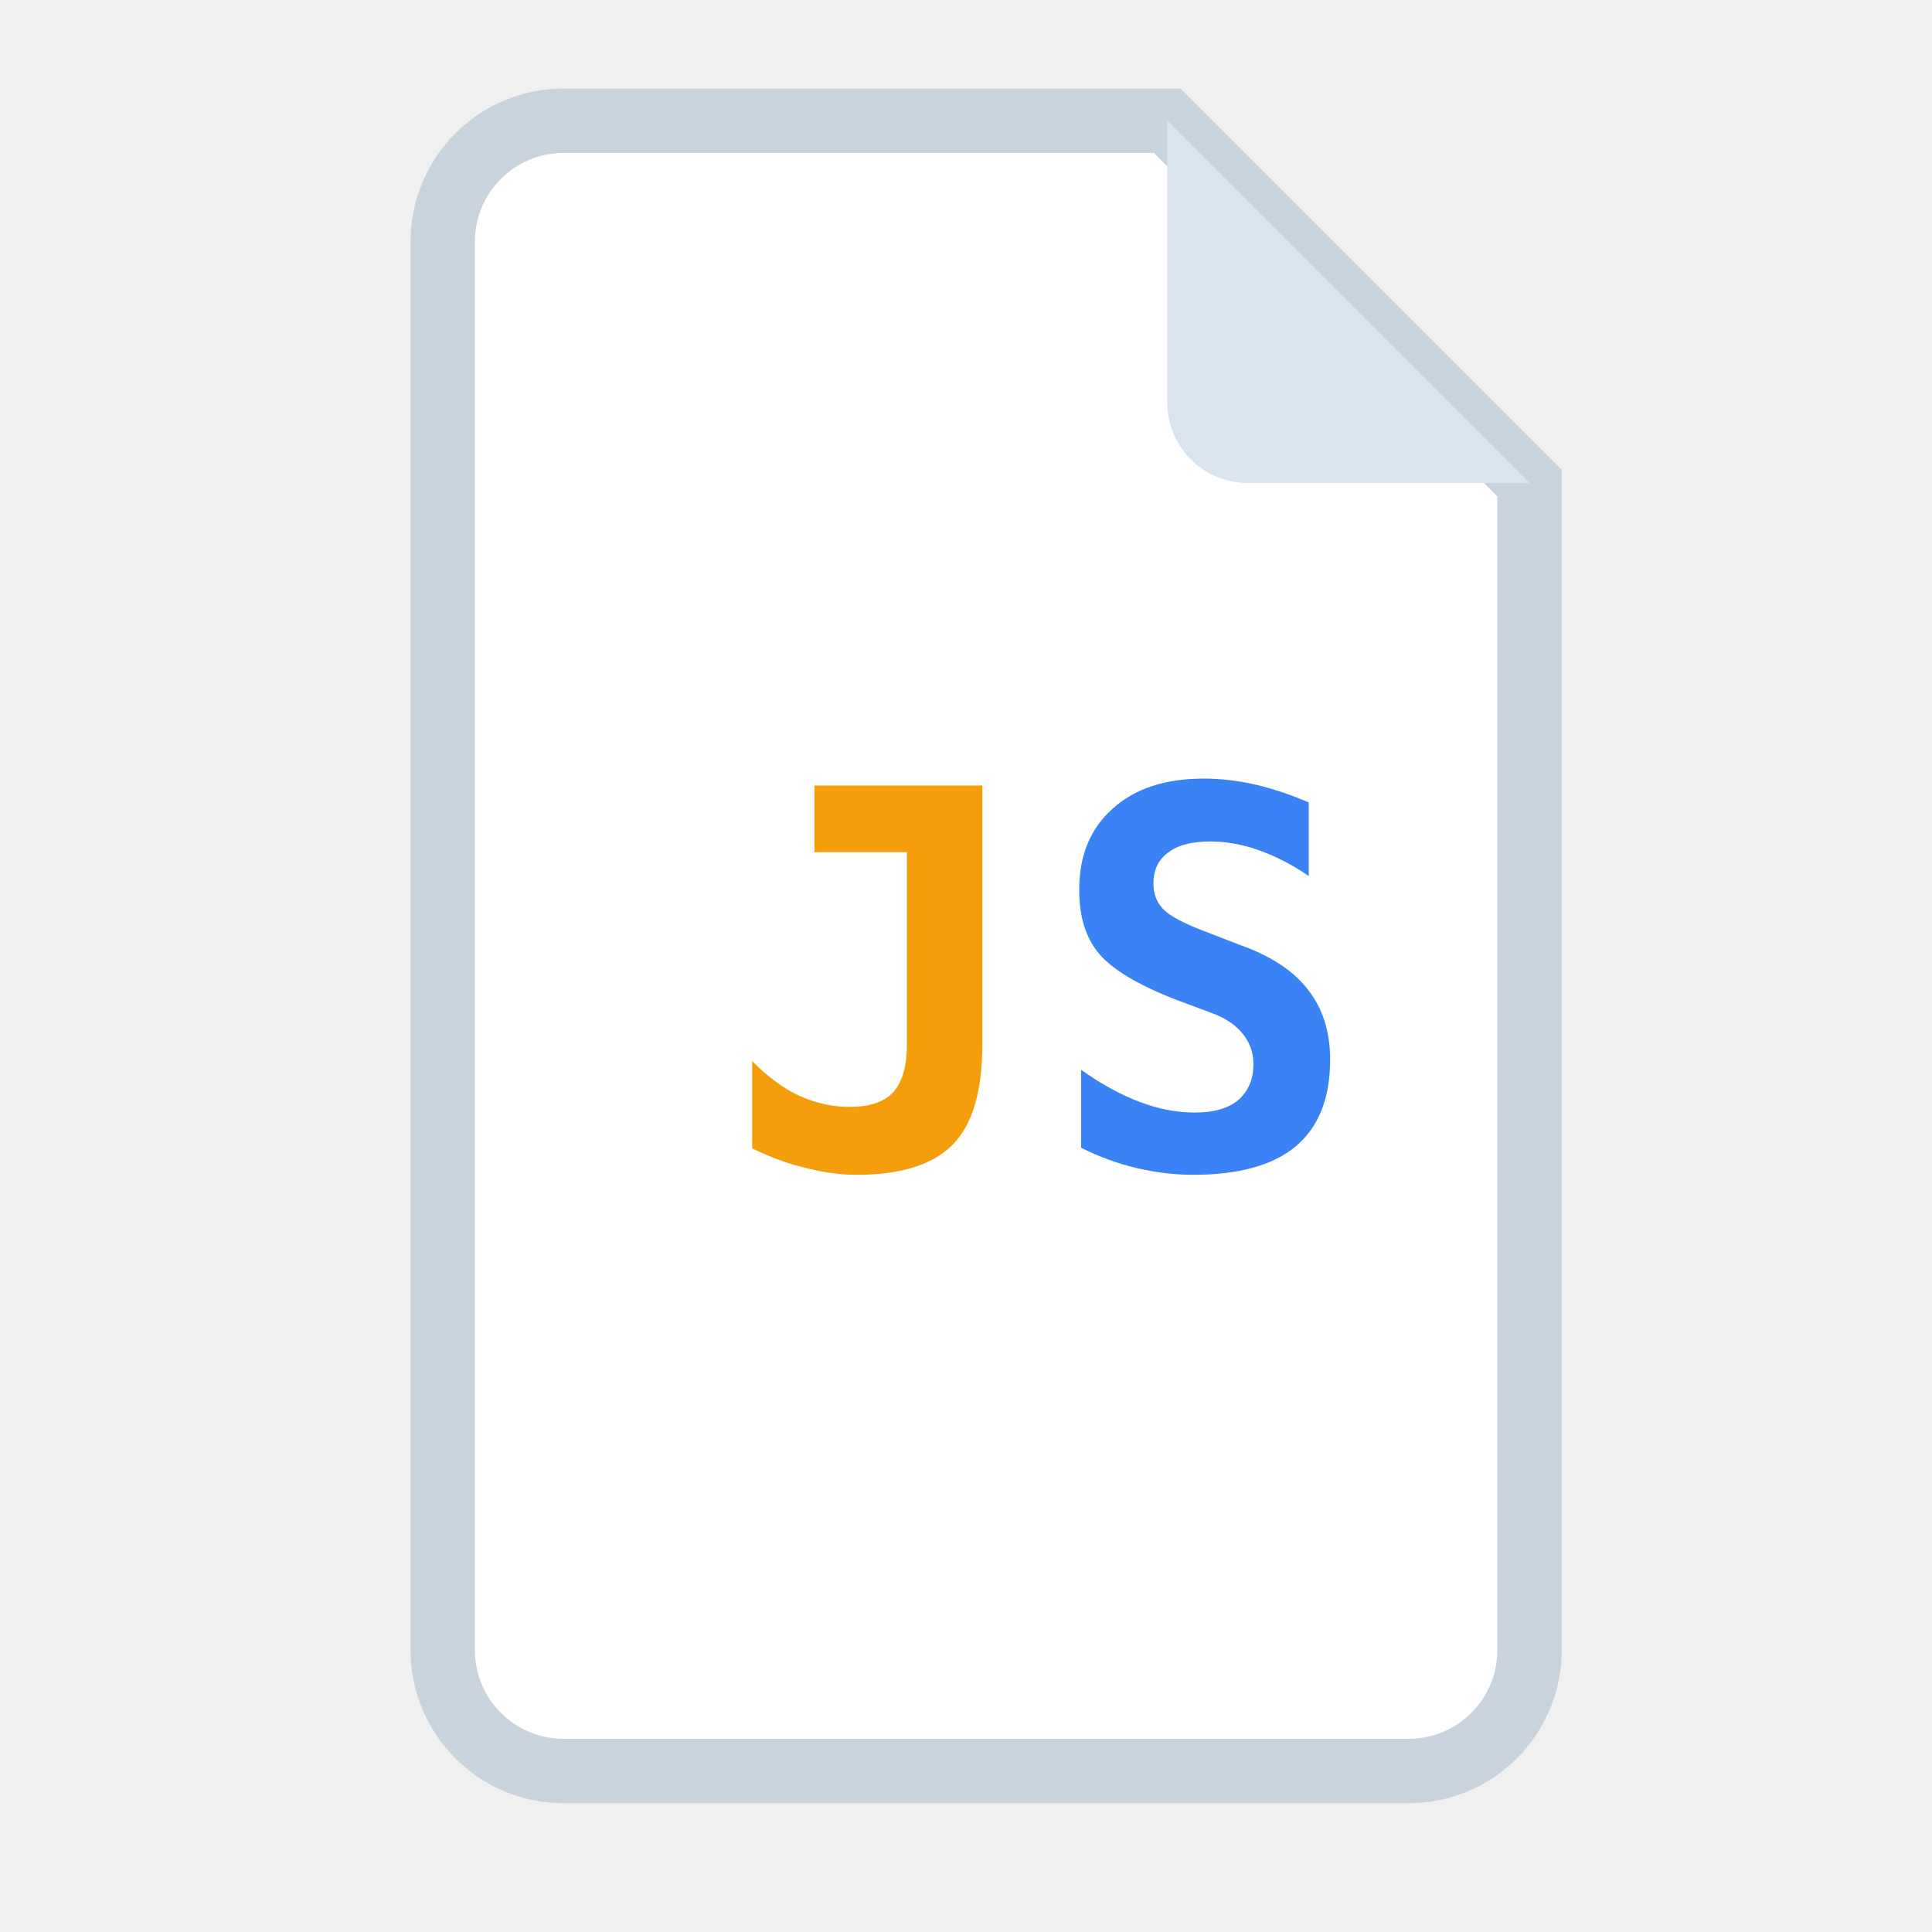
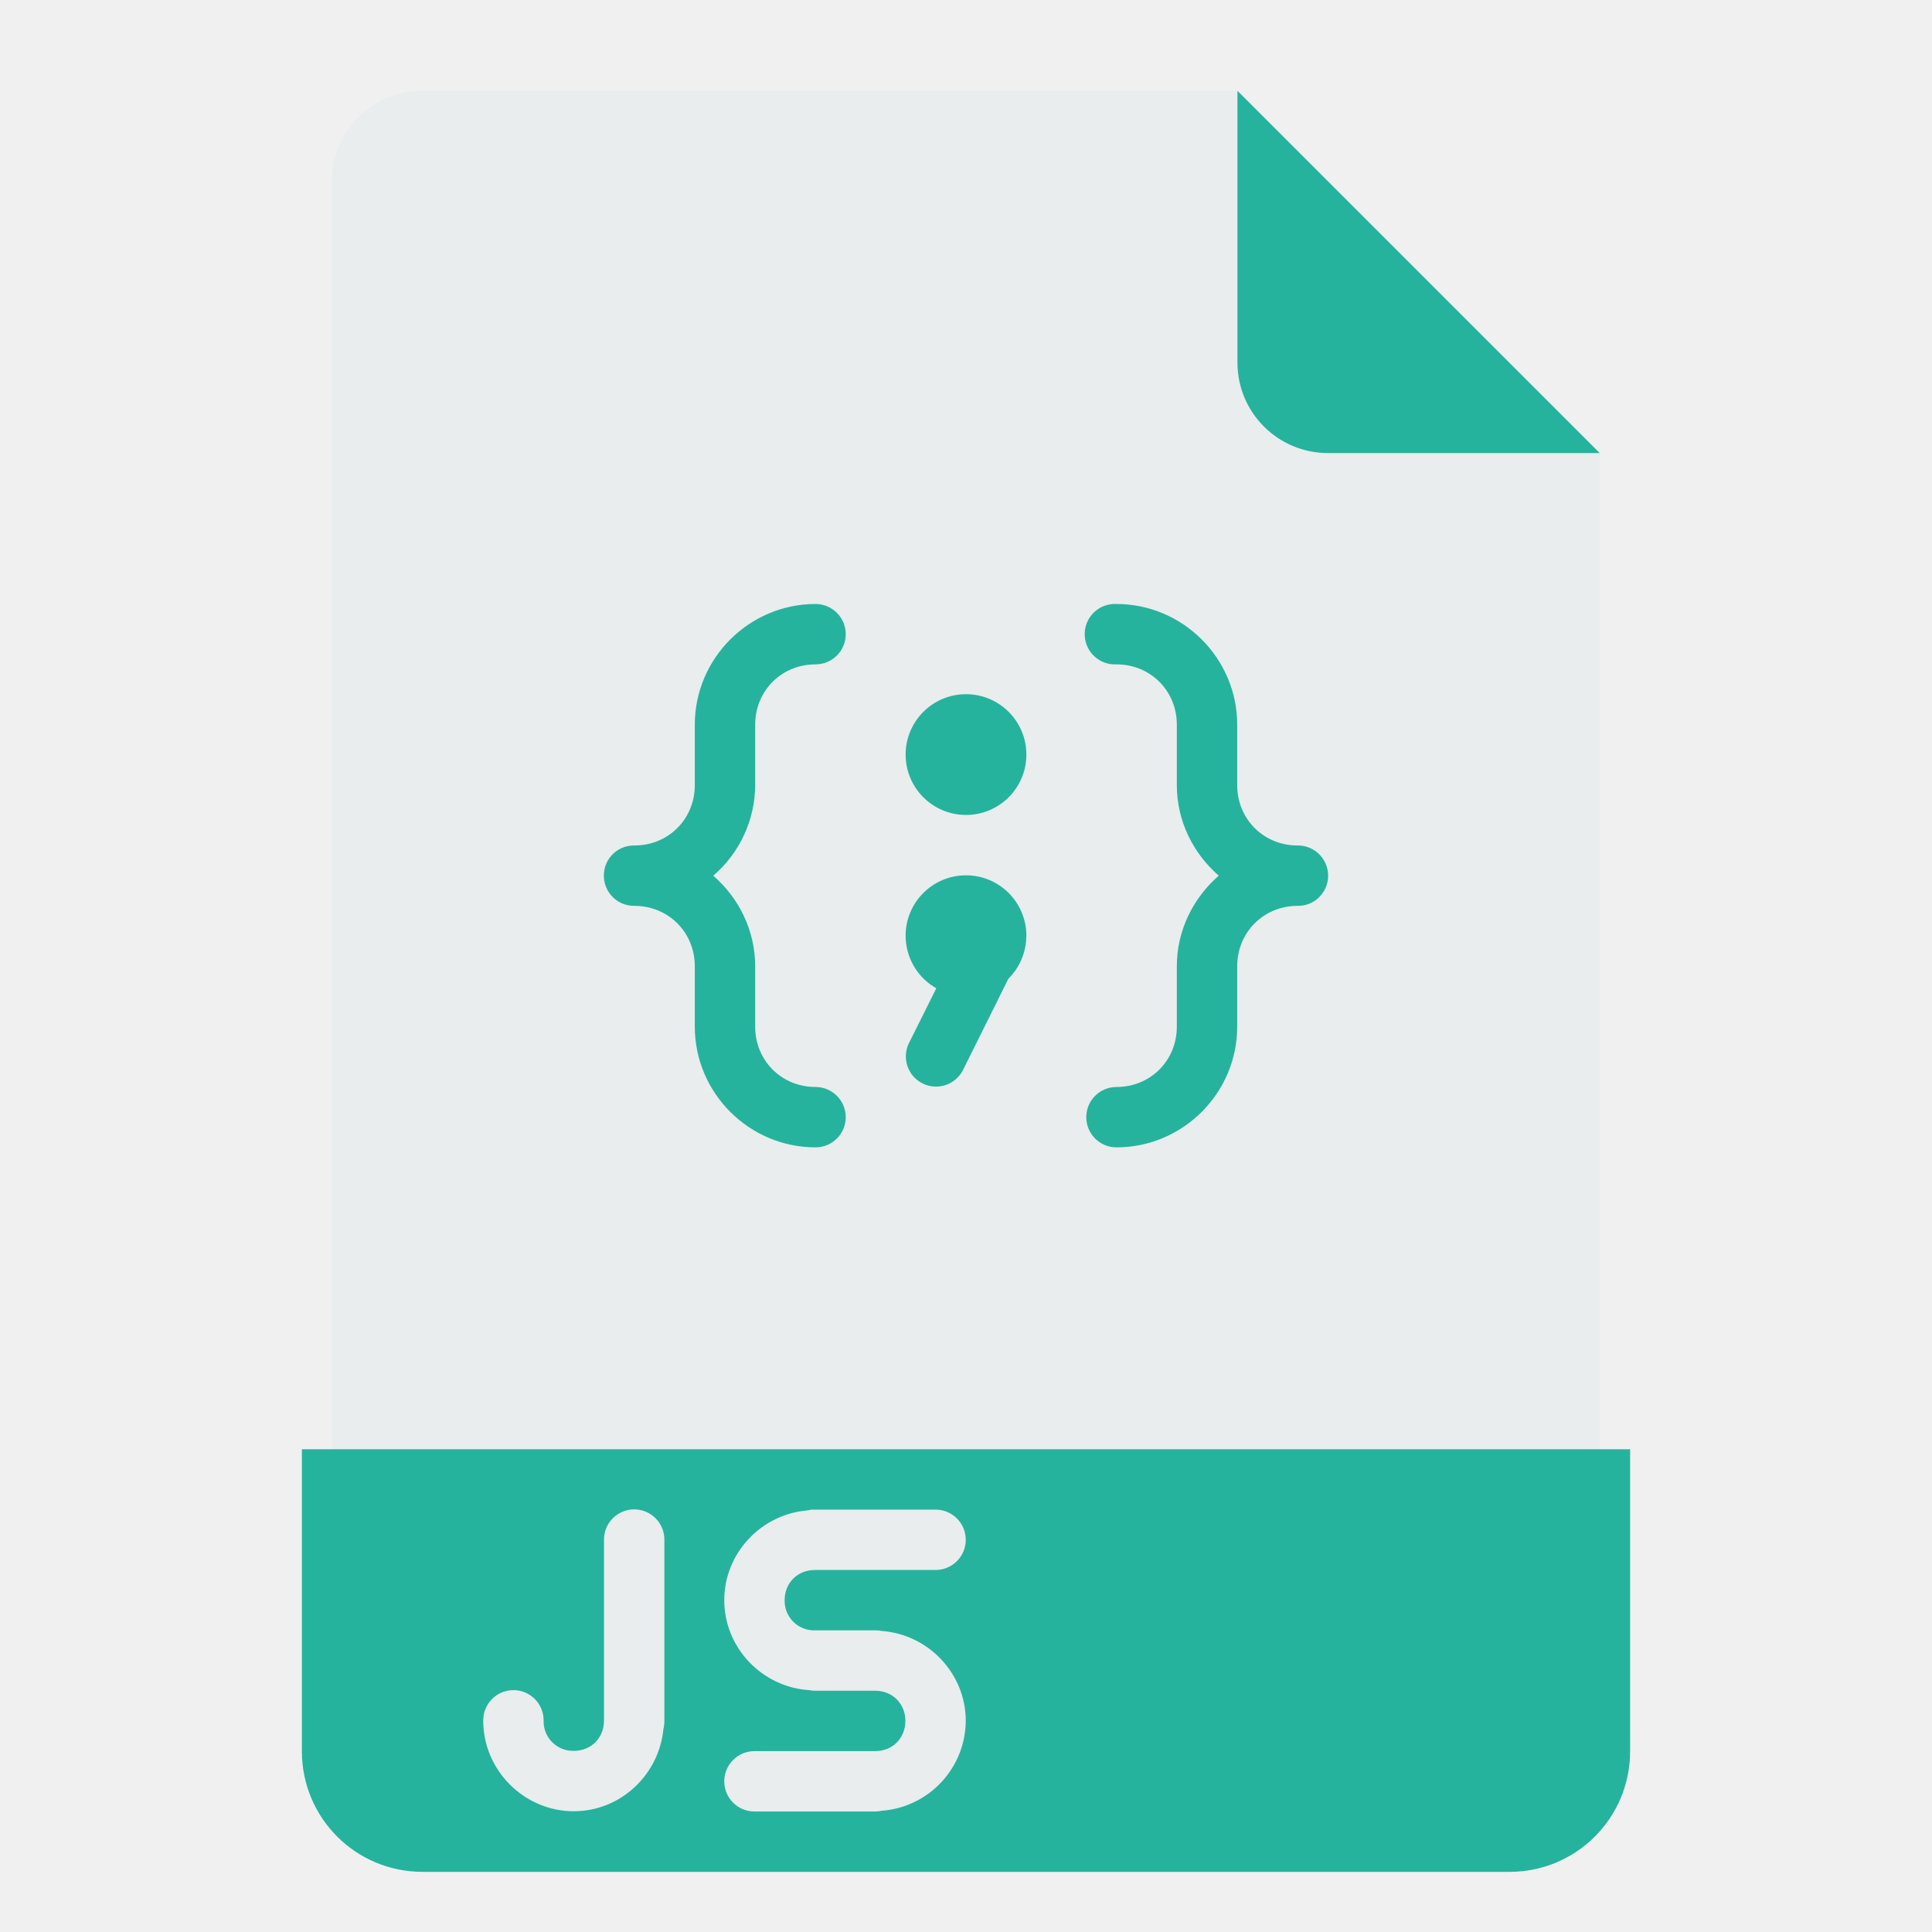
- <svg xmlns="http://www.w3.org/2000/svg" viewBox="0 0 48 48">
-   <path d="M11 6a3 3 0 0 1 3-3h15l9 9v29a3 3 0 0 1-3 3H14a3 3 0 0 1-3-3z" fill="#fff" stroke="#c8d3de" stroke-width="1.6" />
-   <path d="M29 3l9 9h-7a2 2 0 0 1-2-2z" fill="#d9e4ee" />
-   <text x="18" y="29" font-family="Consolas,monospace" font-size="13" font-weight="700" fill="#f59e0b">J</text>
-   <text x="26" y="29" font-family="Consolas,monospace" font-size="13" font-weight="700" fill="#3b82f6">S</text>
+ <svg xmlns="http://www.w3.org/2000/svg" t="1791876561617" class="icon" viewBox="0 0 1024 1024" version="1.1" p-id="1925" width="200" height="200">
+   <path d="M847.872 240.128v688c0 26.56-21.408 48-48 48h-576c-26.56 0-48-21.44-48-48v-832c0-26.592 21.44-48 48-48h432z" fill="#E9EDED" p-id="1926" />
+   <path d="M160 768.128v160c0 35.456 28.544 64 64 64h576c35.456 0 64-28.544 64-64v-160H160z" fill="#25B39E" p-id="1927" />
+   <path d="M847.872 240.128h-144c-26.56 0-48-21.44-48-48v-144" fill="#25B39E" p-id="1928" />
+   <path d="M432.256 320.128c-35.2 0-64 28.8-64 64v32c0 18.016-14.016 32-32 32a16 16 0 0 0-3.2 0.256 16 16 0 0 0-12.384 11.232 16 16 0 0 0-0.352 1.504 16 16 0 0 0 0 0.064 16 16 0 0 0 15.936 18.944c17.984 0 32 13.984 32 32v32c0 35.2 28.8 64 64 64a16 16 0 1 0 0-32c-18.016 0-32-13.984-32-32v-32c0-19.136-8.736-36.256-22.208-48a63.68 63.68 0 0 0 22.208-48v-32c0-18.016 13.984-32 32-32a16 16 0 1 0 0-32z m157.856 0a16 16 0 0 0 1.632 32c18.016 0 32 13.984 32 32v32c0 19.168 8.736 36.224 22.208 48-13.44 11.744-22.208 28.864-22.208 48v32c0 18.016-13.984 32-32 32a16 16 0 1 0 0 32c35.2 0 64-28.8 64-64v-32c0-18.016 14.016-32 32-32a16 16 0 0 0 10.368-3.616 16 16 0 0 0 1.216-1.152 16 16 0 0 0-11.584-27.232c-17.984 0-32-13.984-32-32v-32c0-35.2-28.8-64-64-64a16 16 0 0 0-1.6 0zM512 367.936a32 32 0 0 0-32 32 32 32 0 0 0 32 32 32 32 0 0 0 32-32 32 32 0 0 0-32-32z m0 96a32 32 0 0 0-32 32 32 32 0 0 0 16.256 27.872l-14.4 28.864a16 16 0 1 0 28.64 14.272l24-48.256a32 32 0 0 0 9.44-21.504 16 16 0 0 0 0-0.192 32 32 0 0 0 0.064-1.056 32 32 0 0 0-32-32z" fill="#25B39E" p-id="1929" />
+   <path d="M335.872 800a16 16 0 0 0-15.744 16.256V912c0 9.152-6.848 16-16 16a15.616 15.616 0 0 1-16-16 16 16 0 0 0-16.256-16.192 16 16 0 0 0-15.744 16.192c0 26.304 21.696 48 48 48 24.768 0 45.12-19.296 47.488-43.52a16 16 0 0 0 0.512-4.224v-96a16 16 0 0 0-16.256-16.256z m94.4 0.128a16 16 0 0 0-2.016 0.384c-24.64 1.92-44.384 22.528-44.384 47.616 0 25.28 20.096 46.08 44.992 47.68a16 16 0 0 0 3.008 0.32h32c9.152 0 16 6.848 16 16 0 9.152-6.848 16-16 16h-64a16 16 0 1 0 0 32h64a16 16 0 0 0 3.328-0.384 48.096 48.096 0 0 0 44.672-47.616c0-25.152-19.84-45.888-44.544-47.68a16 16 0 0 0-3.456-0.32h-30.88a16 16 0 0 0-1.12 0 15.616 15.616 0 0 1-16-16c0-9.152 6.848-16 16-16h64a16 16 0 1 0 0-32h-62.88a16 16 0 0 0-1.12 0 16 16 0 0 0-1.6 0z" fill="#E9EDED" p-id="1930" />
</svg>
